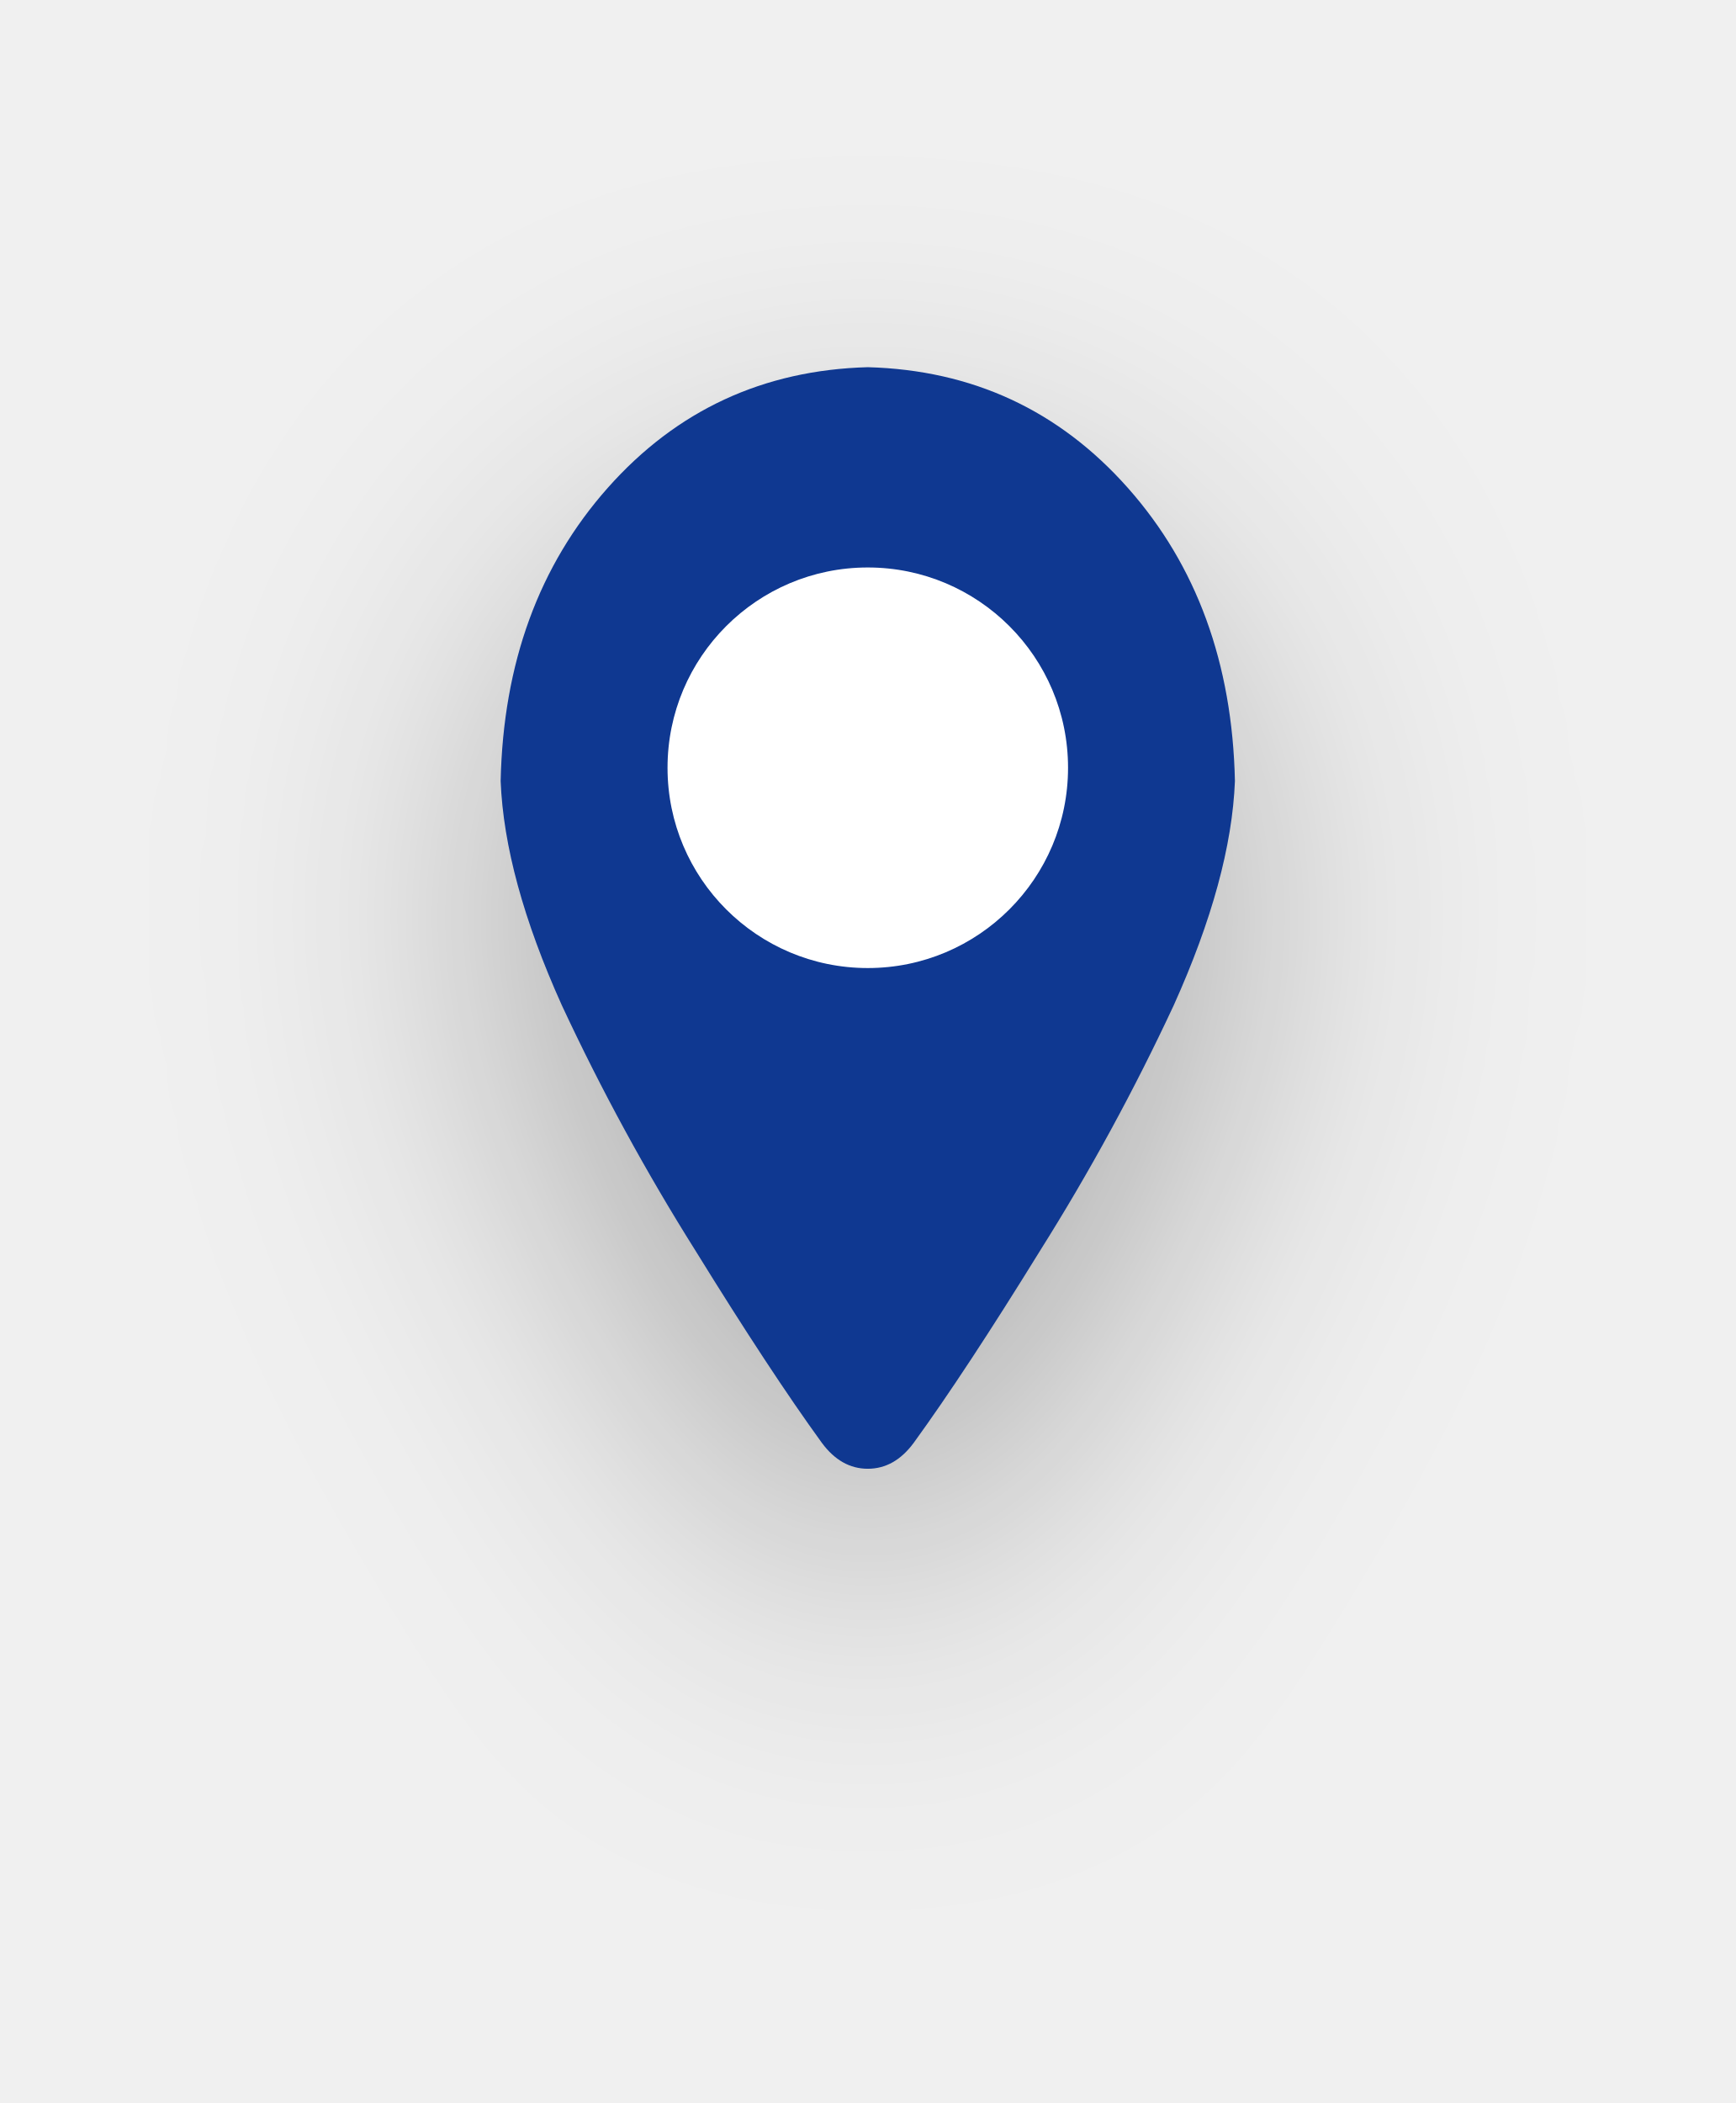
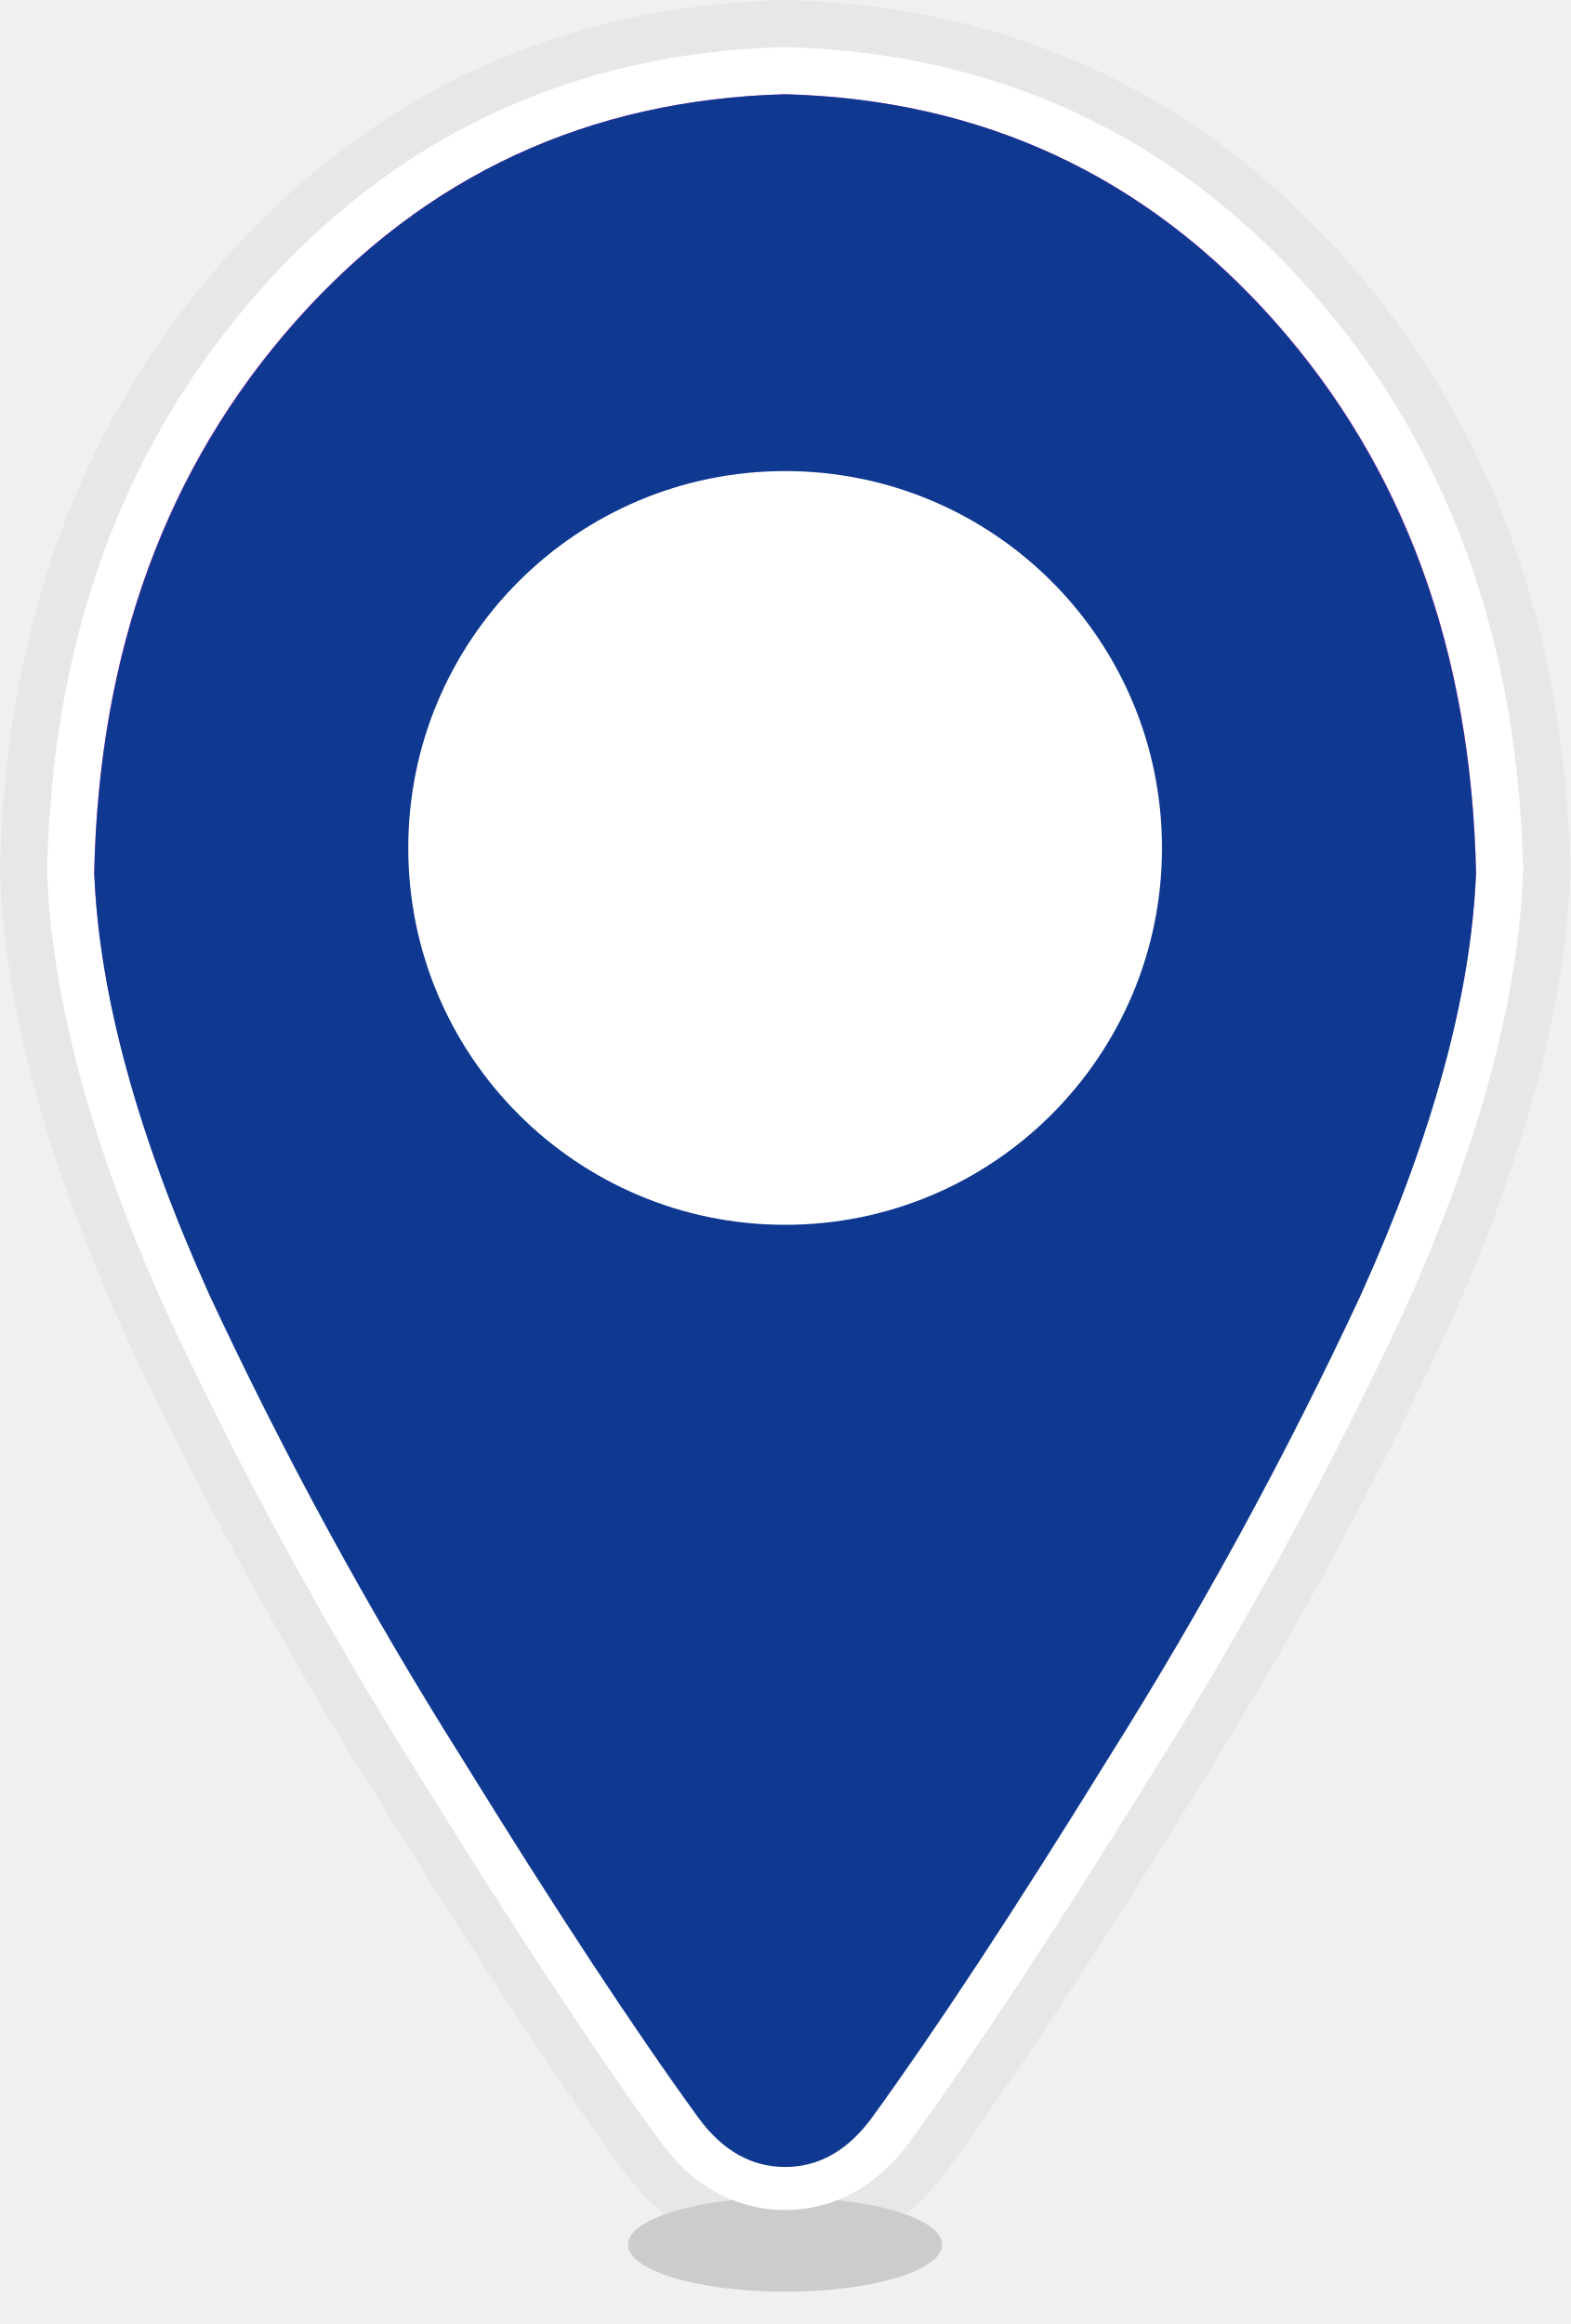
- <svg xmlns="http://www.w3.org/2000/svg" fill="none" version="1.1" width="52" height="63" viewBox="0 0 52 63">
+ <svg xmlns="http://www.w3.org/2000/svg" fill="none" version="1.1" width="25" height="37" viewBox="-1.5 -0.5 25 35">
+   <ellipse cx="11" cy="34.236" rx="2.5" ry="0.75" fill="#cccccc" opacity="1" />
  <defs>
-     <filter id="master_svg0_85_5854" filterUnits="objectBoundingBox" color-interpolation-filters="sRGB" x="-0.909" y="-0.485" width="2.818" height="2.212">
-       <feFlood flood-opacity="0" result="BackgroundImageFix" />
-       <feColorMatrix in="SourceAlpha" type="matrix" values="0 0 0 0 0 0 0 0 0 0 0 0 0 0 0 0 0 0 127 0" />
-       <feOffset dy="4" dx="0" />
-       <feGaussianBlur stdDeviation="5" />
-       <feColorMatrix type="matrix" values="0 0 0 0 0 0 0 0 0 0 0 0 0 0 0 0 0 0 0.3 0" />
-       <feBlend mode="normal" in2="BackgroundImageFix" result="effect1_dropShadow" />
-       <feBlend mode="normal" in="SourceGraphic" in2="effect1_dropShadow" result="shape" />
+     <filter id="glow" x="-50%" y="-50%" width="200%" height="200%">
+       <feGaussianBlur stdDeviation="3" result="coloredBlur" />
+       <feMerge>
+         <feMergeNode in="coloredBlur" />
+         <feMergeNode in="SourceGraphic" />
+       </feMerge>
    </filter>
-     <clipPath id="master_svg1_85_5854">
-       <rect x="15" y="11" width="22" height="33" rx="0" />
-     </clipPath>
  </defs>
-   <g>
-     <rect x="15" y="8" width="22" height="36" rx="0" fill="#000000" fill-opacity="0" style="mix-blend-mode:passthrough" />
-     <g filter="url(#master_svg0_85_5854)">
-       <g clip-path="url(#master_svg1_85_5854)">
-         <g transform="matrix(1,0,0,-1,0,88)">
-           <g>
-             <path d="M27.375,44.775Q28.922,46.906,31.156,50.523Q33.391,54.074,35.167,57.885Q36.885,61.695,37,64.601Q36.885,69.896,33.792,73.384Q30.698,76.871,26,77Q21.302,76.871,18.208,73.384Q15.115,69.896,15,64.601Q15.115,61.695,16.833,57.885Q18.609,54.074,20.844,50.523Q23.078,46.906,24.625,44.775Q25.198,44,26,44Q26.802,44,27.375,44.775ZM26,68.734Q28.062,68.669,29.151,66.667Q30.182,64.601,29.151,62.534Q28.062,60.532,26,60.468Q23.938,60.532,22.849,62.534Q21.818,64.601,22.849,66.667Q23.938,68.669,26,68.734Z" fill="#0F3891" fill-opacity="1" style="mix-blend-mode:passthrough" />
-           </g>
-         </g>
+   <g clip-path="url(#master_svg0_85_6008)">
+     <g transform="matrix(1,0,0,-1,0,65.87109)">
+       <g>
+         <path d="M12.375,33.709Q13.922,35.836,16.156,39.445Q18.391,42.99,20.167,46.793Q21.885,50.596,22,53.496Q21.885,58.781,18.792,62.262Q15.698,65.742,11,65.871Q6.302,65.742,3.208,62.262Q0.115,58.781,0,53.496Q0.115,50.596,1.833,46.793Q3.609,42.99,5.844,39.445Q8.078,35.836,9.625,33.709Q10.198,32.936,11,32.936Q11.802,32.936,12.375,33.709ZM11,57.621Q13.062,57.557,14.151,55.559Q15.182,53.496,14.151,51.434Q13.062,49.436,11,49.371Q8.938,49.436,7.849,51.434Q6.818,53.496,7.849,55.559Q8.938,57.557,11,57.621Z" fill="#FE5BCD" fill-opacity="1" style="mix-blend-mode:passthrough" />
+       </g>
+     </g>
+     <g>
+       <path d="M13.7,6C15.523,6,17,7.688,17,10.05C17,14.775,12.5,17.475,11,18.488C9.5,17.475,5,14.775,5,10.05C5,7.688,6.5,6,8.3,6C9.416,6,10.4,6.675,11,7.35C11.6,6.675,12.584,6,13.7,6Z" fill="#FFFFFF" fill-opacity="1" style="mix-blend-mode:passthrough" />
+     </g>
+     <g clip-path="url(#master_svg1_85_5872)" />
+   </g>
+   <g clip-path="url(#master_svg0_85_6008)">
+     <g transform="matrix(1,0,0,-1,0,65.87109)">
+       <g>
+         <path d="M12.375,33.709Q13.922,35.836,16.156,39.445Q18.391,42.99,20.167,46.793Q21.885,50.596,22,53.496Q21.885,58.781,18.792,62.262Q15.698,65.742,11,65.871Q6.302,65.742,3.208,62.262Q0.115,58.781,0,53.496Q0.115,50.596,1.833,46.793Q3.609,42.99,5.844,39.445Q8.078,35.836,9.625,33.709Q10.198,32.936,11,32.936Q11.802,32.936,12.375,33.709ZM11,57.621Q13.062,57.557,14.151,55.559Q15.182,53.496,14.151,51.434Q13.062,49.436,11,49.371Q8.938,49.436,7.849,51.434Q6.818,53.496,7.849,55.559Q8.938,57.557,11,57.621Z" fill="#FE5BCD" fill-opacity="1" style="mix-blend-mode:passthrough" />
+       </g>
+     </g>
+     <g>
+       <path d="M13.7,6C15.523,6,17,7.688,17,10.05C17,14.775,12.5,17.475,11,18.488C9.5,17.475,5,14.775,5,10.05C5,7.688,6.5,6,8.3,6C9.416,6,10.4,6.675,11,7.35C11.6,6.675,12.584,6,13.7,6Z" fill="#FFFFFF" fill-opacity="1" style="mix-blend-mode:passthrough" />
+     </g>
+     <g clip-path="url(#master_svg1_85_5872)" />
+   </g>
+   <g clip-path="url(#master_svg0_85_6008)">
+     <g transform="matrix(1,0,0,-1,0,65.87109)">
+       <g>
+         <path d="M12.375,33.709Q13.922,35.836,16.156,39.445Q18.391,42.99,20.167,46.793Q21.885,50.596,22,53.496Q21.885,58.781,18.792,62.262Q15.698,65.742,11,65.871Q6.302,65.742,3.208,62.262Q0.115,58.781,0,53.496Q0.115,50.596,1.833,46.793Q3.609,42.99,5.844,39.445Q8.078,35.836,9.625,33.709Q10.198,32.936,11,32.936Q11.802,32.936,12.375,33.709ZM11,57.621Q13.062,57.557,14.151,55.559Q15.182,53.496,14.151,51.434Q13.062,49.436,11,49.371Q8.938,49.436,7.849,51.434Q6.818,53.496,7.849,55.559Q8.938,57.557,11,57.621Z" fill="#FE5BCD" fill-opacity="1" style="mix-blend-mode:passthrough" />
+       </g>
+     </g>
+     <g>
+       <path d="M13.7,6C15.523,6,17,7.688,17,10.05C17,14.775,12.5,17.475,11,18.488C9.5,17.475,5,14.775,5,10.05C5,7.688,6.5,6,8.3,6C9.416,6,10.4,6.675,11,7.35C11.6,6.675,12.584,6,13.7,6Z" fill="#FFFFFF" fill-opacity="1" style="mix-blend-mode:passthrough" />
+     </g>
+     <g clip-path="url(#master_svg1_85_5872)" />
+   </g>
+   <g stroke="#cccccc" stroke-width="3" fill="none" opacity="0.25">
+     <g clip-path="url(#master_svg0_85_6008)">
+       <g transform="matrix(1,0,0,-1,0,65.87109)">
        <g>
-           <ellipse cx="26" cy="23" rx="6" ry="6" fill="#FFFFFF" fill-opacity="1" />
+           <path d="M12.375,33.709Q13.922,35.836,16.156,39.445Q18.391,42.99,20.167,46.793Q21.885,50.596,22,53.496Q21.885,58.781,18.792,62.262Q15.698,65.742,11,65.871Q6.302,65.742,3.208,62.262Q0.115,58.781,0,53.496Q0.115,50.596,1.833,46.793Q3.609,42.99,5.844,39.445Q8.078,35.836,9.625,33.709Q10.198,32.936,11,32.936Q11.802,32.936,12.375,33.709ZM11,57.621Q13.062,57.557,14.151,55.559Q15.182,53.496,14.151,51.434Q13.062,49.436,11,49.371Q8.938,49.436,7.849,51.434Q6.818,53.496,7.849,55.559Q8.938,57.557,11,57.621Z" fill="#FE5BCD" fill-opacity="1" style="mix-blend-mode:passthrough" />
        </g>
      </g>
+       <g>
+         <path d="M13.7,6C15.523,6,17,7.688,17,10.05C17,14.775,12.5,17.475,11,18.488C9.5,17.475,5,14.775,5,10.05C5,7.688,6.5,6,8.3,6C9.416,6,10.4,6.675,11,7.35C11.6,6.675,12.584,6,13.7,6Z" fill="#FFFFFF" fill-opacity="1" style="mix-blend-mode:passthrough" />
+       </g>
+       <g clip-path="url(#master_svg1_85_5872)" />
+     </g>
+   </g>
+   <g stroke="white" stroke-width="1.5" fill="none">
+     <g clip-path="url(#master_svg0_85_6008)">
+       <g transform="matrix(1,0,0,-1,0,65.87109)">
+         <g>
+           <path d="M12.375,33.709Q13.922,35.836,16.156,39.445Q18.391,42.99,20.167,46.793Q21.885,50.596,22,53.496Q21.885,58.781,18.792,62.262Q15.698,65.742,11,65.871Q6.302,65.742,3.208,62.262Q0.115,58.781,0,53.496Q0.115,50.596,1.833,46.793Q3.609,42.99,5.844,39.445Q8.078,35.836,9.625,33.709Q10.198,32.936,11,32.936Q11.802,32.936,12.375,33.709ZM11,57.621Q13.062,57.557,14.151,55.559Q15.182,53.496,14.151,51.434Q13.062,49.436,11,49.371Q8.938,49.436,7.849,51.434Q6.818,53.496,7.849,55.559Q8.938,57.557,11,57.621Z" fill="#FE5BCD" fill-opacity="1" style="mix-blend-mode:passthrough" />
+         </g>
+       </g>
+       <g>
+         <path d="M13.7,6C15.523,6,17,7.688,17,10.05C17,14.775,12.5,17.475,11,18.488C9.5,17.475,5,14.775,5,10.05C5,7.688,6.5,6,8.3,6C9.416,6,10.4,6.675,11,7.35C11.6,6.675,12.584,6,13.7,6Z" fill="#FFFFFF" fill-opacity="1" style="mix-blend-mode:passthrough" />
+       </g>
+       <g clip-path="url(#master_svg1_85_5872)" />
+     </g>
+   </g>
+   <g clip-path="url(#master_svg0_85_6008)">
+     <g transform="matrix(1,0,0,-1,0,65.87109)">
+       <g>
+         <path d="M12.375,33.709Q13.922,35.836,16.156,39.445Q18.391,42.99,20.167,46.793Q21.885,50.596,22,53.496Q21.885,58.781,18.792,62.262Q15.698,65.742,11,65.871Q6.302,65.742,3.208,62.262Q0.115,58.781,0,53.496Q0.115,50.596,1.833,46.793Q3.609,42.99,5.844,39.445Q8.078,35.836,9.625,33.709Q10.198,32.936,11,32.936Q11.802,32.936,12.375,33.709ZM11,57.621Q13.062,57.557,14.151,55.559Q15.182,53.496,14.151,51.434Q13.062,49.436,11,49.371Q8.938,49.436,7.849,51.434Q6.818,53.496,7.849,55.559Q8.938,57.557,11,57.621Z" fill="#FE5BCD" fill-opacity="1" style="mix-blend-mode:passthrough" />
+       </g>
+     </g>
+     <g>
+       <path d="M13.7,6C15.523,6,17,7.688,17,10.05C17,14.775,12.5,17.475,11,18.488C9.5,17.475,5,14.775,5,10.05C5,7.688,6.5,6,8.3,6C9.416,6,10.4,6.675,11,7.35C11.6,6.675,12.584,6,13.7,6Z" fill="#FFFFFF" fill-opacity="1" style="mix-blend-mode:passthrough" />
+     </g>
+     <g clip-path="url(#master_svg1_85_5872)" />
+   </g>
+   <g transform="matrix(1,0,0,-1,0,66)">
+     <g>
+       <path d="M12.375,33.775Q13.922,35.906,16.156,39.523Q18.391,43.074,20.167,46.885Q21.885,50.695,22,53.601Q21.885,58.896,18.792,62.384Q15.698,65.871,11,66Q6.302,65.871,3.208,62.384Q0.115,58.896,0,53.601Q0.115,50.695,1.833,46.885Q3.609,43.074,5.844,39.523Q8.078,35.906,9.625,33.775Q10.198,33,11,33Q11.802,33,12.375,33.775ZM11,57.734Q13.062,57.669,14.151,55.667Q15.182,53.601,14.151,51.534Q13.062,49.532,11,49.468Q8.938,49.532,7.849,51.534Q6.818,53.601,7.849,55.667Q8.938,57.669,11,57.734Z" fill="#0F3891" fill-opacity="1" style="mix-blend-mode:passthrough" />
+     </g>
+     <g transform="matrix(1,0,0,-1,0,120)">
+       <ellipse cx="11" cy="66" rx="6" ry="6" fill="#FFFFFF" fill-opacity="1" />
    </g>
  </g>
</svg>
